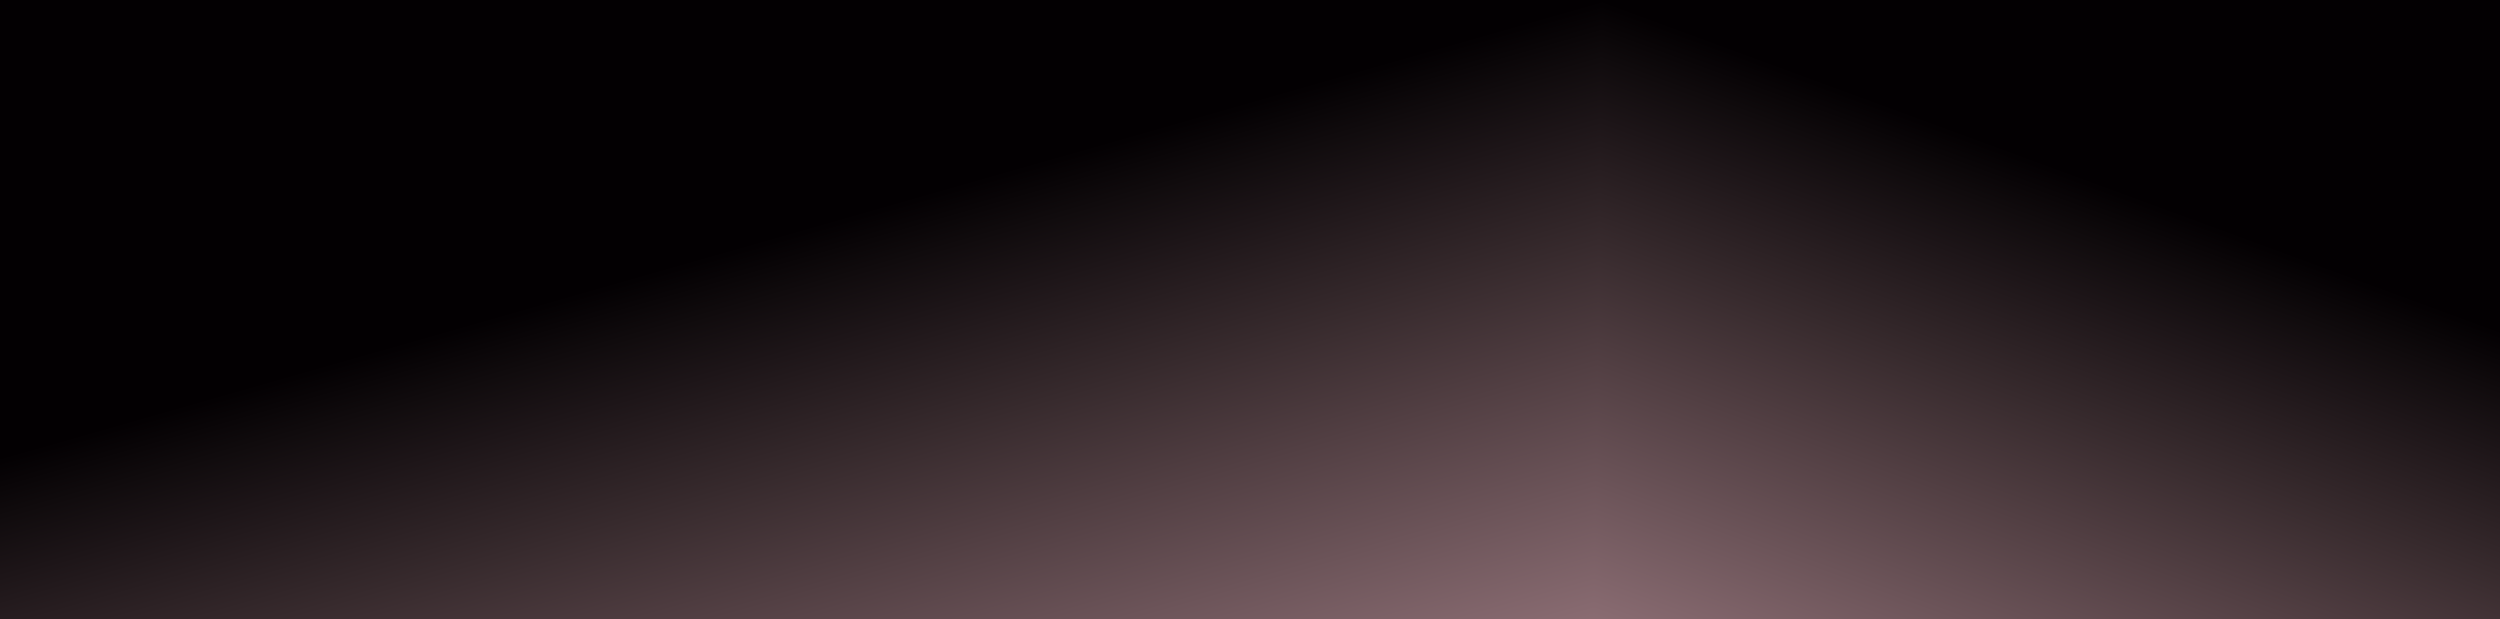
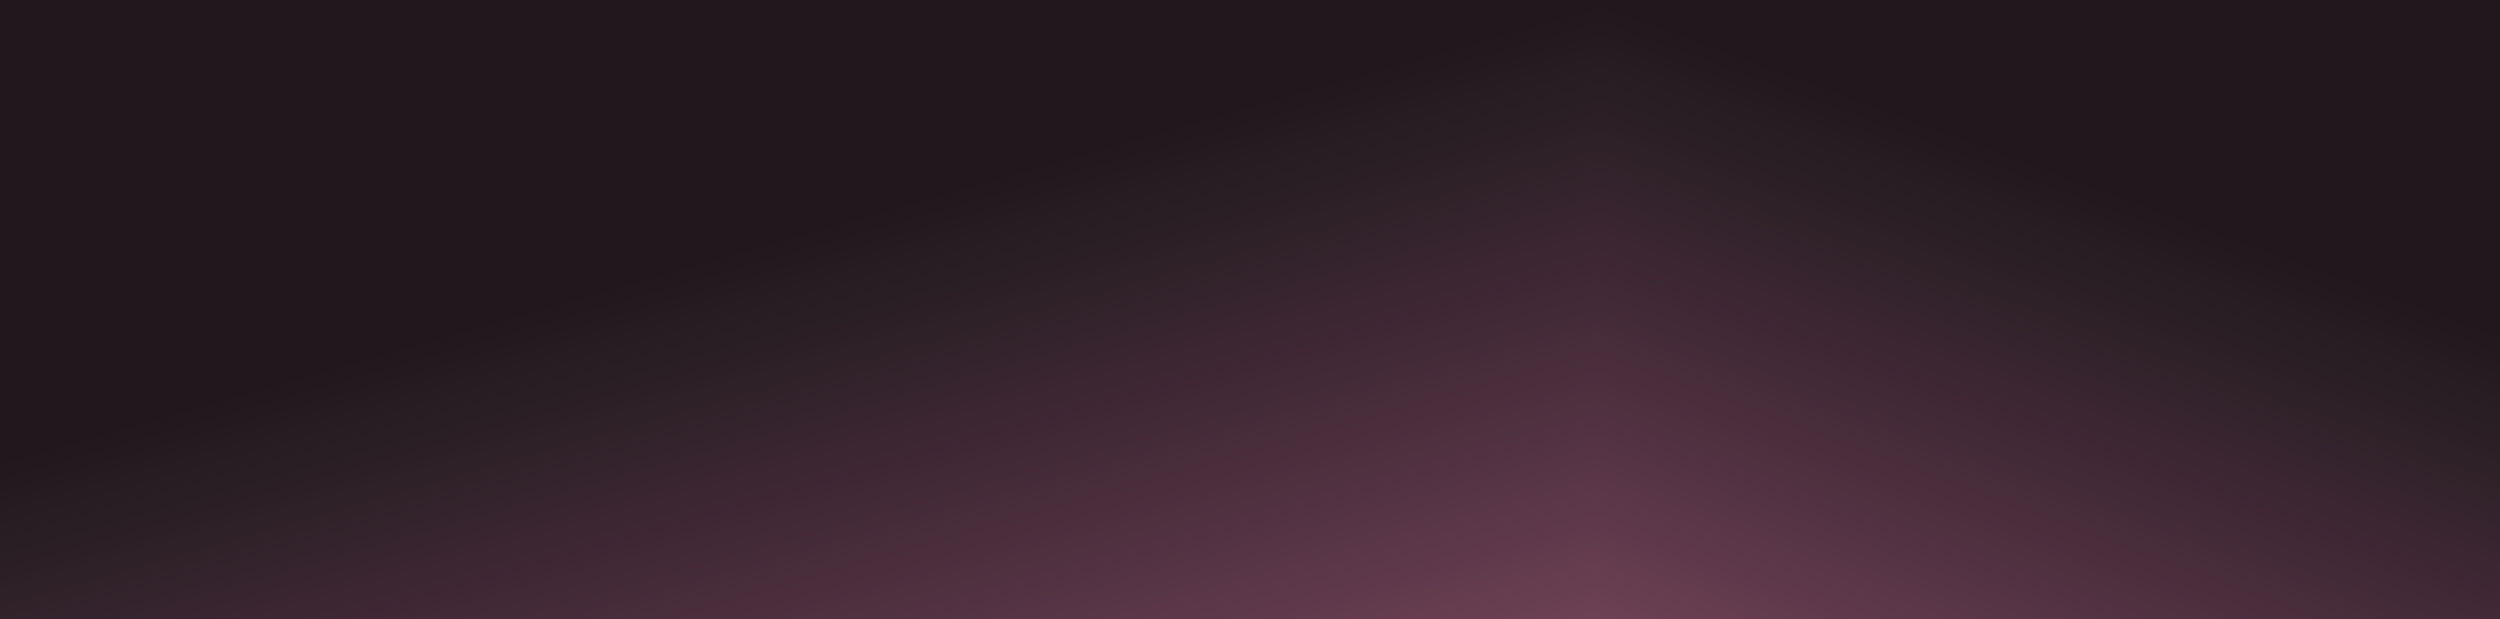
<svg xmlns="http://www.w3.org/2000/svg" viewBox="0 0 186 46" preserveAspectRatio="none">
  <g transform="matrix(0.10156 -7.1936 22.041 0.88501 118.24 71.936)">
    <rect height="79.228" width="54.575" fill="url(#grad)" id="quad" shape-rendering="crispEdges" />
    <use href="#quad" transform="scale(1 -1)" />
    <use href="#quad" transform="scale(-1 1)" />
    <use href="#quad" transform="scale(-1 -1)" />
  </g>
  <defs>
    <linearGradient id="grad" gradientUnits="userSpaceOnUse" x2="5" y2="5">
-       <stop stop-color="rgba(212,168,176,1)" offset="0" />
-       <stop stop-color="rgba(160,126,132,1)" offset="0.25" />
-       <stop stop-color="rgba(134,105,111,1)" offset="0.375" />
-       <stop stop-color="rgba(108,84,89,1)" offset="0.5" />
-       <stop stop-color="rgba(82,63,67,1)" offset="0.625" />
-       <stop stop-color="rgba(55,42,45,1)" offset="0.75" />
-       <stop stop-color="rgba(29,21,24,1)" offset="0.875" />
-       <stop stop-color="rgba(16,11,13,1)" offset="0.938" />
-       <stop stop-color="rgba(3,0,2,1)" offset="1" />
+       <stop stop-color="rgba(138,85,104,1)" offset="0" />
+       <stop stop-color="rgba(122,74,92,1)" offset="0.25" />
+       <stop stop-color="rgba(106,64,82,1)" offset="0.375" />
+       <stop stop-color="rgba(90,54,72,1)" offset="0.5" />
+       <stop stop-color="rgba(74,46,60,1)" offset="0.625" />
+       <stop stop-color="rgba(60,38,50,1)" offset="0.75" />
+       <stop stop-color="rgba(44,32,38,1)" offset="0.875" />
+       <stop stop-color="rgba(38,28,34,1)" offset="0.938" />
+       <stop stop-color="rgba(32,24,28,1)" offset="1" />
    </linearGradient>
  </defs>
</svg>
